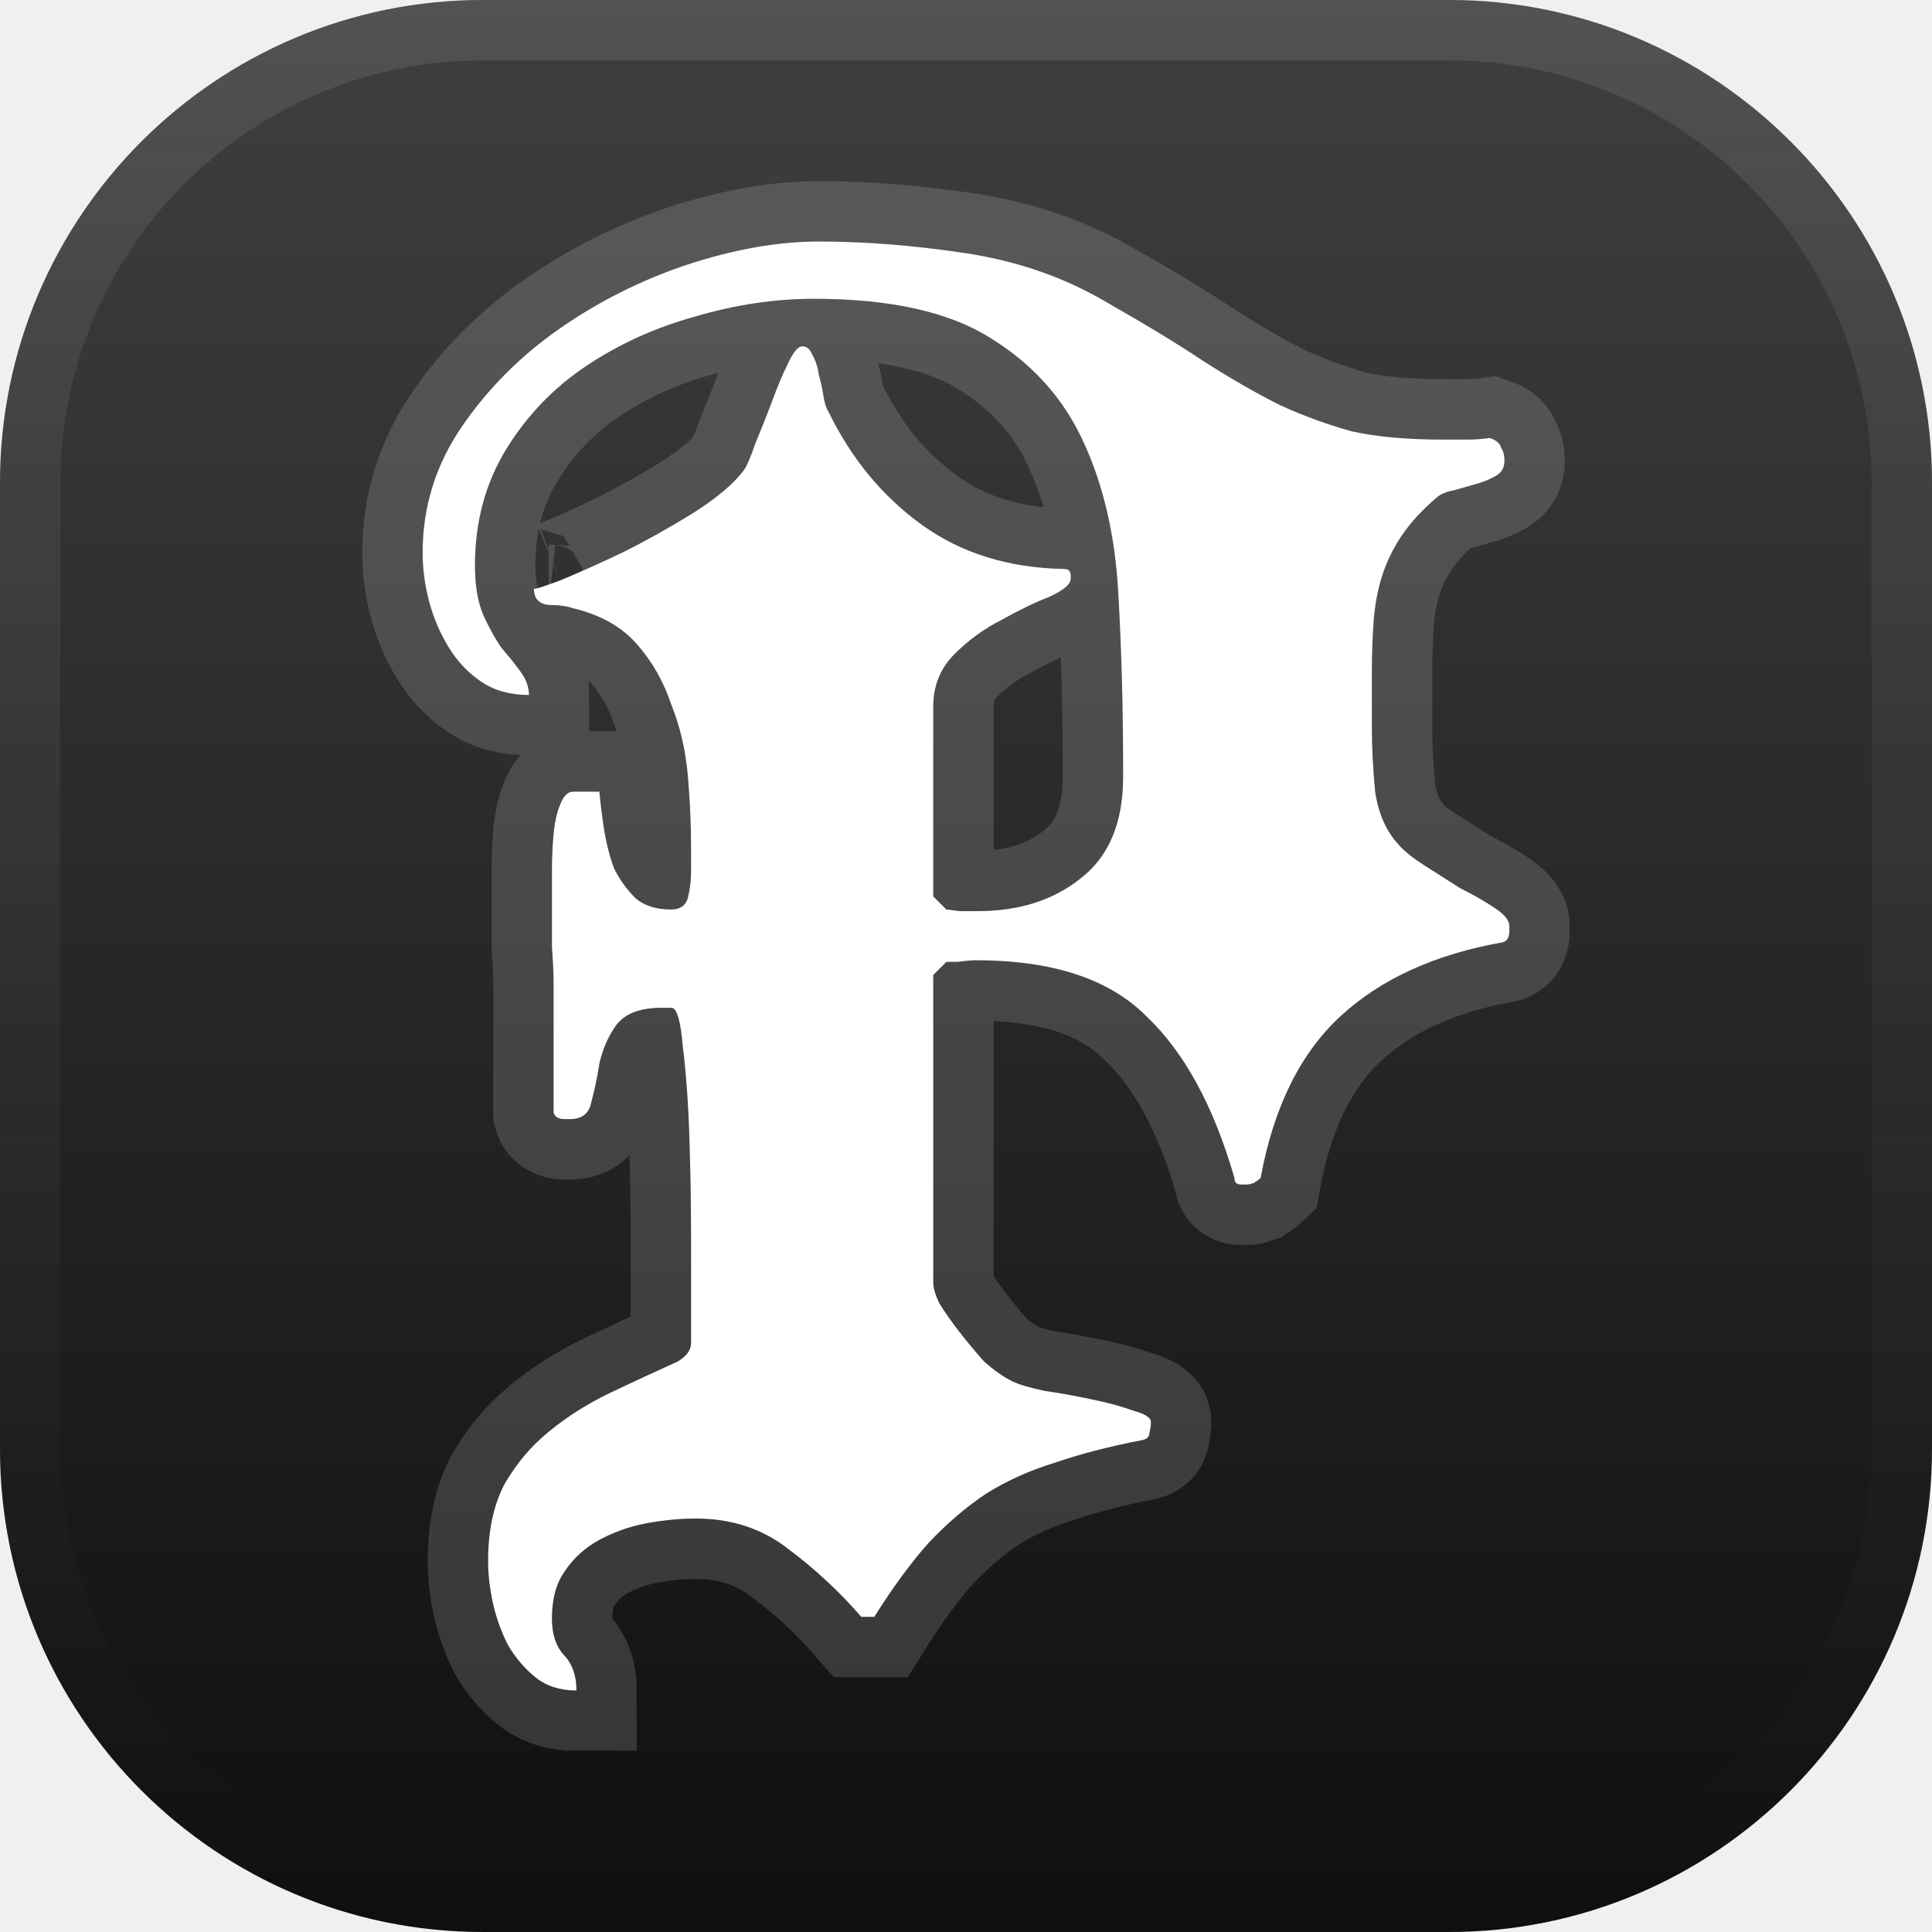
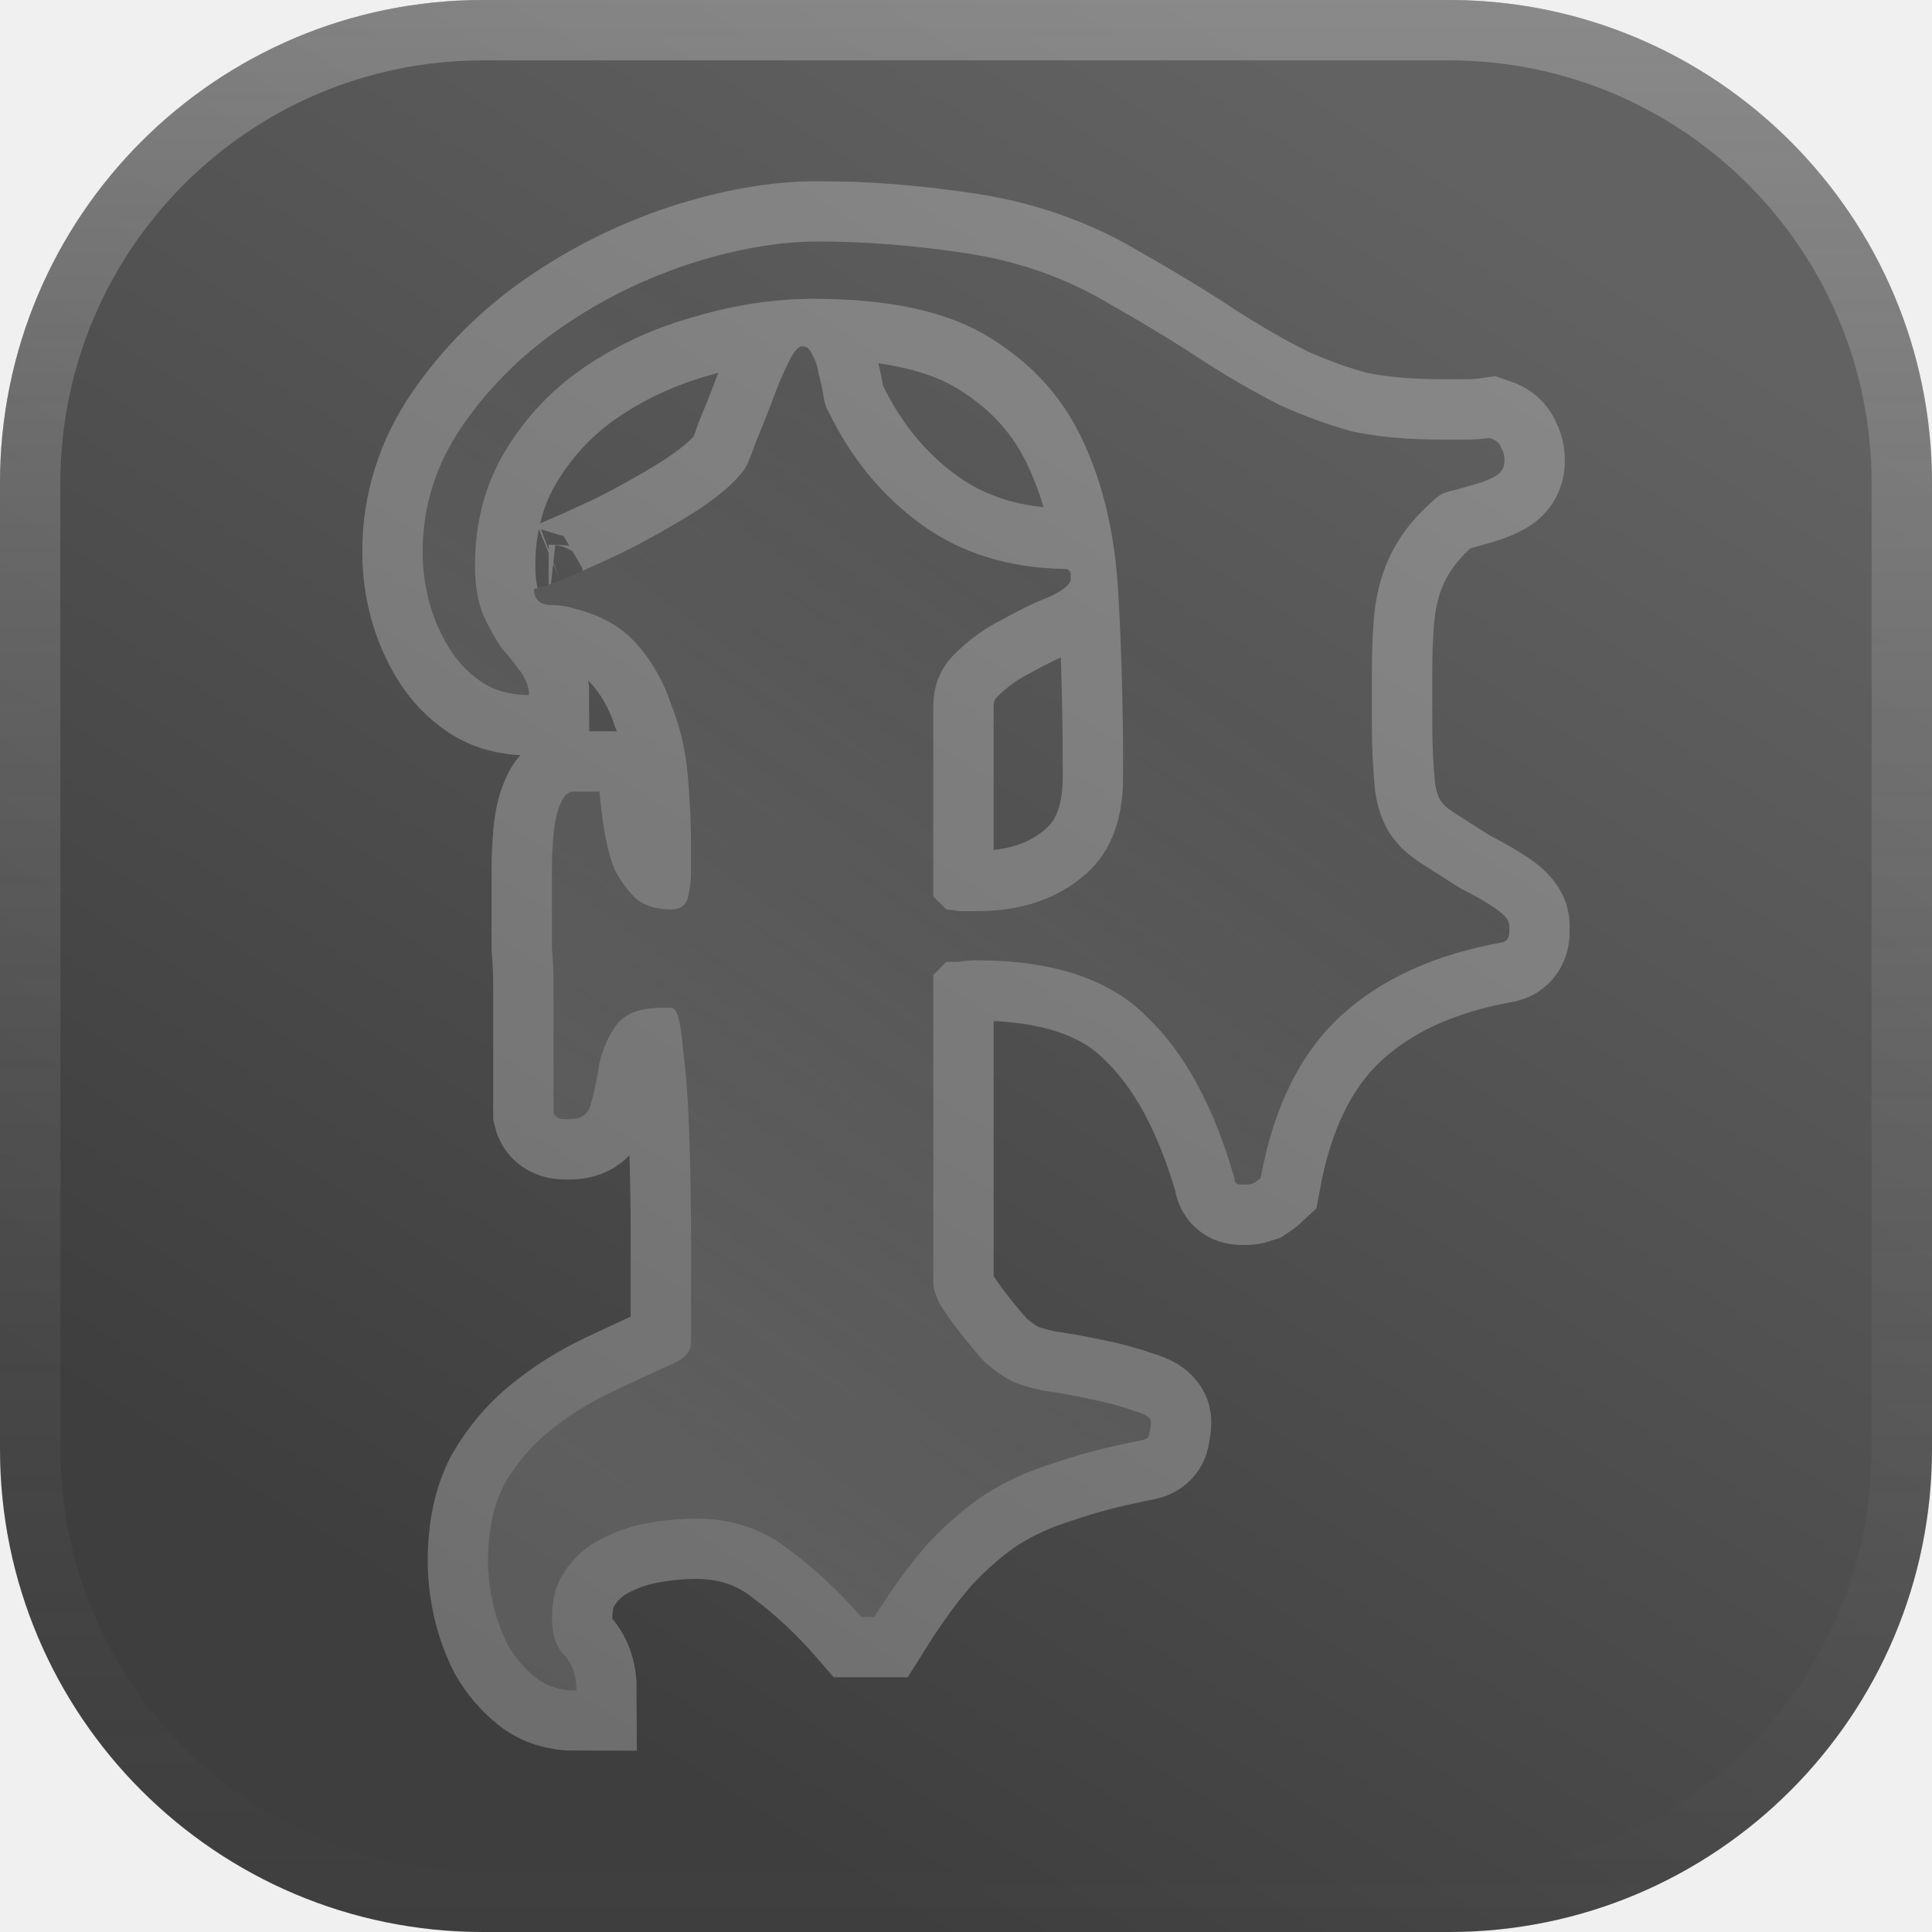
<svg xmlns="http://www.w3.org/2000/svg" width="32" height="32" viewBox="0 0 32 32" fill="none">
  <rect width="32" height="32" rx="8" fill="black" fill-opacity="0.15" />
-   <rect width="32" height="32" rx="8" fill="url(#paint0_linear_458_37)" />
-   <rect x="0.5" y="0.5" width="31" height="31" rx="7.5" stroke="url(#paint1_linear_458_37)" stroke-opacity="0.1" />
-   <mask id="path-3-outside-1_458_37" maskUnits="userSpaceOnUse" x="6" y="3" width="20" height="26" fill="black">
+   <rect width="32" height="32" rx="8" fill="url(#paint0_linear_504_199)" fill-opacity="0.75" />
+   <rect x="0.5" y="0.5" width="31" height="31" rx="7.5" stroke="url(#paint1_linear_504_199)" stroke-opacity="0.25" />
+   <mask id="path-3-outside-1_504_199" maskUnits="userSpaceOnUse" x="6" y="3" width="20" height="26" fill="black">
    <rect fill="white" x="6" y="3" width="20" height="26" />
    <path d="M8.084 25.858C8.084 25.351 8.175 24.927 8.355 24.583C8.554 24.239 8.798 23.95 9.087 23.715C9.395 23.462 9.738 23.245 10.117 23.064C10.497 22.884 10.867 22.712 11.229 22.549C11.373 22.459 11.446 22.359 11.446 22.251V21.681C11.446 21.464 11.446 21.085 11.446 20.542C11.446 19.982 11.437 19.422 11.419 18.861C11.401 18.282 11.364 17.776 11.31 17.342C11.274 16.909 11.211 16.692 11.12 16.692H10.958C10.596 16.692 10.343 16.791 10.199 16.99C10.072 17.171 9.982 17.378 9.928 17.614C9.892 17.849 9.846 18.066 9.792 18.264C9.756 18.445 9.639 18.536 9.44 18.536H9.358C9.25 18.536 9.187 18.499 9.169 18.427V16.312C9.169 16.131 9.16 15.923 9.142 15.688C9.142 15.453 9.142 15.209 9.142 14.956C9.142 14.811 9.142 14.63 9.142 14.414C9.142 14.197 9.151 13.998 9.169 13.817C9.187 13.618 9.223 13.455 9.277 13.329C9.331 13.184 9.404 13.112 9.494 13.112H9.928C9.946 13.311 9.973 13.528 10.009 13.763C10.045 13.98 10.099 14.188 10.172 14.386C10.262 14.567 10.38 14.73 10.524 14.875C10.669 15.001 10.867 15.064 11.12 15.064C11.265 15.064 11.355 15.001 11.392 14.875C11.428 14.73 11.446 14.585 11.446 14.441V14.034C11.446 13.654 11.428 13.257 11.392 12.841C11.355 12.425 11.265 12.036 11.12 11.675C10.994 11.295 10.804 10.96 10.551 10.671C10.298 10.382 9.946 10.183 9.494 10.075C9.386 10.038 9.25 10.02 9.087 10.02C8.925 10.002 8.843 9.912 8.843 9.749C8.843 9.767 8.988 9.722 9.277 9.614C9.584 9.487 9.928 9.333 10.307 9.153C10.705 8.954 11.093 8.737 11.473 8.502C11.87 8.249 12.151 8.014 12.313 7.797C12.367 7.724 12.431 7.58 12.503 7.363C12.593 7.146 12.684 6.92 12.774 6.685C12.864 6.432 12.955 6.215 13.045 6.034C13.136 5.835 13.217 5.736 13.289 5.736C13.361 5.736 13.416 5.781 13.452 5.871C13.506 5.962 13.542 6.07 13.56 6.197C13.596 6.323 13.623 6.45 13.642 6.576C13.66 6.685 13.687 6.766 13.723 6.82C14.102 7.598 14.617 8.221 15.268 8.692C15.919 9.162 16.705 9.406 17.627 9.424C17.699 9.424 17.735 9.46 17.735 9.532V9.586C17.735 9.677 17.617 9.776 17.383 9.885C17.148 9.975 16.886 10.102 16.596 10.264C16.307 10.409 16.045 10.599 15.81 10.834C15.575 11.069 15.458 11.358 15.458 11.702V14.848L15.675 15.064C15.693 15.064 15.765 15.073 15.892 15.091C16.018 15.091 16.117 15.091 16.19 15.091C16.877 15.091 17.446 14.911 17.898 14.549C18.367 14.188 18.602 13.627 18.602 12.868V12.732C18.602 11.72 18.575 10.743 18.521 9.803C18.467 8.863 18.277 8.041 17.952 7.336C17.627 6.612 17.111 6.034 16.407 5.6C15.72 5.166 14.744 4.949 13.479 4.949C12.828 4.949 12.169 5.049 11.5 5.247C10.849 5.428 10.253 5.699 9.711 6.061C9.169 6.423 8.726 6.884 8.383 7.444C8.039 8.005 7.867 8.646 7.867 9.369C7.867 9.695 7.913 9.966 8.003 10.183C8.093 10.382 8.193 10.563 8.301 10.725C8.428 10.87 8.536 11.006 8.627 11.132C8.717 11.259 8.762 11.385 8.762 11.512C8.455 11.512 8.193 11.44 7.976 11.295C7.759 11.15 7.578 10.96 7.434 10.725C7.289 10.49 7.181 10.237 7.108 9.966C7.036 9.695 7 9.424 7 9.153C7 8.393 7.217 7.697 7.651 7.064C8.084 6.432 8.627 5.889 9.277 5.437C9.928 4.985 10.633 4.633 11.392 4.38C12.169 4.127 12.892 4 13.56 4C14.319 4 15.123 4.063 15.973 4.19C16.822 4.316 17.59 4.579 18.277 4.976C18.946 5.356 19.497 5.69 19.931 5.98C20.383 6.269 20.807 6.513 21.205 6.712C21.602 6.893 22 7.037 22.398 7.146C22.813 7.236 23.31 7.281 23.889 7.281C24.033 7.281 24.169 7.281 24.295 7.281C24.422 7.281 24.548 7.272 24.675 7.254C24.783 7.29 24.846 7.345 24.864 7.417C24.901 7.471 24.919 7.543 24.919 7.634C24.919 7.742 24.873 7.824 24.783 7.878C24.693 7.932 24.584 7.977 24.458 8.014C24.331 8.05 24.205 8.086 24.078 8.122C23.97 8.14 23.88 8.176 23.807 8.231C23.554 8.447 23.355 8.664 23.211 8.881C23.066 9.098 22.958 9.324 22.886 9.559C22.813 9.794 22.768 10.047 22.75 10.319C22.732 10.572 22.723 10.843 22.723 11.132V12.054C22.723 12.38 22.741 12.732 22.777 13.112C22.831 13.473 22.958 13.763 23.157 13.98C23.247 14.088 23.392 14.206 23.59 14.332C23.789 14.459 23.988 14.585 24.187 14.712C24.404 14.82 24.593 14.929 24.756 15.037C24.919 15.146 25 15.245 25 15.336V15.417C25 15.525 24.964 15.589 24.892 15.607C23.771 15.806 22.877 16.212 22.208 16.827C21.539 17.442 21.096 18.337 20.88 19.512C20.861 19.53 20.825 19.557 20.771 19.593C20.717 19.611 20.681 19.62 20.663 19.62H20.554C20.482 19.62 20.446 19.584 20.446 19.512C20.102 18.319 19.614 17.424 18.982 16.827C18.367 16.212 17.428 15.905 16.163 15.905C16.09 15.905 15.991 15.914 15.864 15.932C15.738 15.932 15.675 15.932 15.675 15.932L15.458 16.149V21.247C15.458 21.338 15.494 21.455 15.566 21.6C15.657 21.745 15.765 21.898 15.892 22.061C16.018 22.224 16.154 22.386 16.298 22.549C16.461 22.694 16.614 22.802 16.759 22.875C16.867 22.929 17.048 22.983 17.301 23.037C17.554 23.073 17.807 23.119 18.06 23.173C18.331 23.227 18.566 23.29 18.765 23.363C18.964 23.417 19.063 23.48 19.063 23.552C19.063 23.607 19.054 23.67 19.036 23.742C19.036 23.797 19 23.833 18.928 23.851C18.367 23.959 17.88 24.086 17.464 24.23C17.048 24.357 16.669 24.529 16.325 24.746C16 24.963 15.684 25.234 15.377 25.559C15.087 25.885 14.789 26.291 14.482 26.78H14.265C13.904 26.364 13.506 25.993 13.072 25.668C12.639 25.324 12.123 25.152 11.527 25.152C11.256 25.152 10.976 25.18 10.687 25.234C10.416 25.288 10.163 25.378 9.928 25.505C9.693 25.632 9.503 25.803 9.358 26.02C9.214 26.219 9.142 26.481 9.142 26.807C9.142 27.06 9.205 27.259 9.331 27.403C9.476 27.548 9.548 27.747 9.548 28C9.277 28 9.051 27.928 8.87 27.783C8.69 27.638 8.536 27.458 8.41 27.241C8.301 27.024 8.22 26.798 8.166 26.563C8.111 26.31 8.084 26.075 8.084 25.858Z" />
  </mask>
-   <path d="M8.084 25.858C8.084 25.351 8.175 24.927 8.355 24.583C8.554 24.239 8.798 23.95 9.087 23.715C9.395 23.462 9.738 23.245 10.117 23.064C10.497 22.884 10.867 22.712 11.229 22.549C11.373 22.459 11.446 22.359 11.446 22.251V21.681C11.446 21.464 11.446 21.085 11.446 20.542C11.446 19.982 11.437 19.422 11.419 18.861C11.401 18.282 11.364 17.776 11.31 17.342C11.274 16.909 11.211 16.692 11.12 16.692H10.958C10.596 16.692 10.343 16.791 10.199 16.99C10.072 17.171 9.982 17.378 9.928 17.614C9.892 17.849 9.846 18.066 9.792 18.264C9.756 18.445 9.639 18.536 9.44 18.536H9.358C9.25 18.536 9.187 18.499 9.169 18.427V16.312C9.169 16.131 9.16 15.923 9.142 15.688C9.142 15.453 9.142 15.209 9.142 14.956C9.142 14.811 9.142 14.63 9.142 14.414C9.142 14.197 9.151 13.998 9.169 13.817C9.187 13.618 9.223 13.455 9.277 13.329C9.331 13.184 9.404 13.112 9.494 13.112H9.928C9.946 13.311 9.973 13.528 10.009 13.763C10.045 13.98 10.099 14.188 10.172 14.386C10.262 14.567 10.38 14.73 10.524 14.875C10.669 15.001 10.867 15.064 11.12 15.064C11.265 15.064 11.355 15.001 11.392 14.875C11.428 14.73 11.446 14.585 11.446 14.441V14.034C11.446 13.654 11.428 13.257 11.392 12.841C11.355 12.425 11.265 12.036 11.12 11.675C10.994 11.295 10.804 10.96 10.551 10.671C10.298 10.382 9.946 10.183 9.494 10.075C9.386 10.038 9.25 10.02 9.087 10.02C8.925 10.002 8.843 9.912 8.843 9.749C8.843 9.767 8.988 9.722 9.277 9.614C9.584 9.487 9.928 9.333 10.307 9.153C10.705 8.954 11.093 8.737 11.473 8.502C11.87 8.249 12.151 8.014 12.313 7.797C12.367 7.724 12.431 7.58 12.503 7.363C12.593 7.146 12.684 6.92 12.774 6.685C12.864 6.432 12.955 6.215 13.045 6.034C13.136 5.835 13.217 5.736 13.289 5.736C13.361 5.736 13.416 5.781 13.452 5.871C13.506 5.962 13.542 6.07 13.56 6.197C13.596 6.323 13.623 6.45 13.642 6.576C13.66 6.685 13.687 6.766 13.723 6.82C14.102 7.598 14.617 8.221 15.268 8.692C15.919 9.162 16.705 9.406 17.627 9.424C17.699 9.424 17.735 9.46 17.735 9.532V9.586C17.735 9.677 17.617 9.776 17.383 9.885C17.148 9.975 16.886 10.102 16.596 10.264C16.307 10.409 16.045 10.599 15.81 10.834C15.575 11.069 15.458 11.358 15.458 11.702V14.848L15.675 15.064C15.693 15.064 15.765 15.073 15.892 15.091C16.018 15.091 16.117 15.091 16.19 15.091C16.877 15.091 17.446 14.911 17.898 14.549C18.367 14.188 18.602 13.627 18.602 12.868V12.732C18.602 11.72 18.575 10.743 18.521 9.803C18.467 8.863 18.277 8.041 17.952 7.336C17.627 6.612 17.111 6.034 16.407 5.6C15.72 5.166 14.744 4.949 13.479 4.949C12.828 4.949 12.169 5.049 11.5 5.247C10.849 5.428 10.253 5.699 9.711 6.061C9.169 6.423 8.726 6.884 8.383 7.444C8.039 8.005 7.867 8.646 7.867 9.369C7.867 9.695 7.913 9.966 8.003 10.183C8.093 10.382 8.193 10.563 8.301 10.725C8.428 10.87 8.536 11.006 8.627 11.132C8.717 11.259 8.762 11.385 8.762 11.512C8.455 11.512 8.193 11.44 7.976 11.295C7.759 11.15 7.578 10.96 7.434 10.725C7.289 10.49 7.181 10.237 7.108 9.966C7.036 9.695 7 9.424 7 9.153C7 8.393 7.217 7.697 7.651 7.064C8.084 6.432 8.627 5.889 9.277 5.437C9.928 4.985 10.633 4.633 11.392 4.38C12.169 4.127 12.892 4 13.56 4C14.319 4 15.123 4.063 15.973 4.19C16.822 4.316 17.59 4.579 18.277 4.976C18.946 5.356 19.497 5.69 19.931 5.98C20.383 6.269 20.807 6.513 21.205 6.712C21.602 6.893 22 7.037 22.398 7.146C22.813 7.236 23.31 7.281 23.889 7.281C24.033 7.281 24.169 7.281 24.295 7.281C24.422 7.281 24.548 7.272 24.675 7.254C24.783 7.29 24.846 7.345 24.864 7.417C24.901 7.471 24.919 7.543 24.919 7.634C24.919 7.742 24.873 7.824 24.783 7.878C24.693 7.932 24.584 7.977 24.458 8.014C24.331 8.05 24.205 8.086 24.078 8.122C23.97 8.14 23.88 8.176 23.807 8.231C23.554 8.447 23.355 8.664 23.211 8.881C23.066 9.098 22.958 9.324 22.886 9.559C22.813 9.794 22.768 10.047 22.75 10.319C22.732 10.572 22.723 10.843 22.723 11.132V12.054C22.723 12.38 22.741 12.732 22.777 13.112C22.831 13.473 22.958 13.763 23.157 13.98C23.247 14.088 23.392 14.206 23.59 14.332C23.789 14.459 23.988 14.585 24.187 14.712C24.404 14.82 24.593 14.929 24.756 15.037C24.919 15.146 25 15.245 25 15.336V15.417C25 15.525 24.964 15.589 24.892 15.607C23.771 15.806 22.877 16.212 22.208 16.827C21.539 17.442 21.096 18.337 20.88 19.512C20.861 19.53 20.825 19.557 20.771 19.593C20.717 19.611 20.681 19.62 20.663 19.62H20.554C20.482 19.62 20.446 19.584 20.446 19.512C20.102 18.319 19.614 17.424 18.982 16.827C18.367 16.212 17.428 15.905 16.163 15.905C16.09 15.905 15.991 15.914 15.864 15.932C15.738 15.932 15.675 15.932 15.675 15.932L15.458 16.149V21.247C15.458 21.338 15.494 21.455 15.566 21.6C15.657 21.745 15.765 21.898 15.892 22.061C16.018 22.224 16.154 22.386 16.298 22.549C16.461 22.694 16.614 22.802 16.759 22.875C16.867 22.929 17.048 22.983 17.301 23.037C17.554 23.073 17.807 23.119 18.06 23.173C18.331 23.227 18.566 23.29 18.765 23.363C18.964 23.417 19.063 23.48 19.063 23.552C19.063 23.607 19.054 23.67 19.036 23.742C19.036 23.797 19 23.833 18.928 23.851C18.367 23.959 17.88 24.086 17.464 24.23C17.048 24.357 16.669 24.529 16.325 24.746C16 24.963 15.684 25.234 15.377 25.559C15.087 25.885 14.789 26.291 14.482 26.78H14.265C13.904 26.364 13.506 25.993 13.072 25.668C12.639 25.324 12.123 25.152 11.527 25.152C11.256 25.152 10.976 25.18 10.687 25.234C10.416 25.288 10.163 25.378 9.928 25.505C9.693 25.632 9.503 25.803 9.358 26.02C9.214 26.219 9.142 26.481 9.142 26.807C9.142 27.06 9.205 27.259 9.331 27.403C9.476 27.548 9.548 27.747 9.548 28C9.277 28 9.051 27.928 8.87 27.783C8.69 27.638 8.536 27.458 8.41 27.241C8.301 27.024 8.22 26.798 8.166 26.563C8.111 26.31 8.084 26.075 8.084 25.858Z" fill="white" />
-   <path d="M8.084 25.858C8.084 25.351 8.175 24.927 8.355 24.583C8.554 24.239 8.798 23.95 9.087 23.715C9.395 23.462 9.738 23.245 10.117 23.064C10.497 22.884 10.867 22.712 11.229 22.549C11.373 22.459 11.446 22.359 11.446 22.251V21.681C11.446 21.464 11.446 21.085 11.446 20.542C11.446 19.982 11.437 19.422 11.419 18.861C11.401 18.282 11.364 17.776 11.31 17.342C11.274 16.909 11.211 16.692 11.12 16.692H10.958C10.596 16.692 10.343 16.791 10.199 16.99C10.072 17.171 9.982 17.378 9.928 17.614C9.892 17.849 9.846 18.066 9.792 18.264C9.756 18.445 9.639 18.536 9.44 18.536H9.358C9.25 18.536 9.187 18.499 9.169 18.427V16.312C9.169 16.131 9.16 15.923 9.142 15.688C9.142 15.453 9.142 15.209 9.142 14.956C9.142 14.811 9.142 14.63 9.142 14.414C9.142 14.197 9.151 13.998 9.169 13.817C9.187 13.618 9.223 13.455 9.277 13.329C9.331 13.184 9.404 13.112 9.494 13.112H9.928C9.946 13.311 9.973 13.528 10.009 13.763C10.045 13.98 10.099 14.188 10.172 14.386C10.262 14.567 10.38 14.73 10.524 14.875C10.669 15.001 10.867 15.064 11.12 15.064C11.265 15.064 11.355 15.001 11.392 14.875C11.428 14.73 11.446 14.585 11.446 14.441V14.034C11.446 13.654 11.428 13.257 11.392 12.841C11.355 12.425 11.265 12.036 11.12 11.675C10.994 11.295 10.804 10.96 10.551 10.671C10.298 10.382 9.946 10.183 9.494 10.075C9.386 10.038 9.25 10.02 9.087 10.02C8.925 10.002 8.843 9.912 8.843 9.749C8.843 9.767 8.988 9.722 9.277 9.614C9.584 9.487 9.928 9.333 10.307 9.153C10.705 8.954 11.093 8.737 11.473 8.502C11.87 8.249 12.151 8.014 12.313 7.797C12.367 7.724 12.431 7.58 12.503 7.363C12.593 7.146 12.684 6.92 12.774 6.685C12.864 6.432 12.955 6.215 13.045 6.034C13.136 5.835 13.217 5.736 13.289 5.736C13.361 5.736 13.416 5.781 13.452 5.871C13.506 5.962 13.542 6.07 13.56 6.197C13.596 6.323 13.623 6.45 13.642 6.576C13.66 6.685 13.687 6.766 13.723 6.82C14.102 7.598 14.617 8.221 15.268 8.692C15.919 9.162 16.705 9.406 17.627 9.424C17.699 9.424 17.735 9.46 17.735 9.532V9.586C17.735 9.677 17.617 9.776 17.383 9.885C17.148 9.975 16.886 10.102 16.596 10.264C16.307 10.409 16.045 10.599 15.81 10.834C15.575 11.069 15.458 11.358 15.458 11.702V14.848L15.675 15.064C15.693 15.064 15.765 15.073 15.892 15.091C16.018 15.091 16.117 15.091 16.19 15.091C16.877 15.091 17.446 14.911 17.898 14.549C18.367 14.188 18.602 13.627 18.602 12.868V12.732C18.602 11.72 18.575 10.743 18.521 9.803C18.467 8.863 18.277 8.041 17.952 7.336C17.627 6.612 17.111 6.034 16.407 5.6C15.72 5.166 14.744 4.949 13.479 4.949C12.828 4.949 12.169 5.049 11.5 5.247C10.849 5.428 10.253 5.699 9.711 6.061C9.169 6.423 8.726 6.884 8.383 7.444C8.039 8.005 7.867 8.646 7.867 9.369C7.867 9.695 7.913 9.966 8.003 10.183C8.093 10.382 8.193 10.563 8.301 10.725C8.428 10.87 8.536 11.006 8.627 11.132C8.717 11.259 8.762 11.385 8.762 11.512C8.455 11.512 8.193 11.44 7.976 11.295C7.759 11.15 7.578 10.96 7.434 10.725C7.289 10.49 7.181 10.237 7.108 9.966C7.036 9.695 7 9.424 7 9.153C7 8.393 7.217 7.697 7.651 7.064C8.084 6.432 8.627 5.889 9.277 5.437C9.928 4.985 10.633 4.633 11.392 4.38C12.169 4.127 12.892 4 13.56 4C14.319 4 15.123 4.063 15.973 4.19C16.822 4.316 17.59 4.579 18.277 4.976C18.946 5.356 19.497 5.69 19.931 5.98C20.383 6.269 20.807 6.513 21.205 6.712C21.602 6.893 22 7.037 22.398 7.146C22.813 7.236 23.31 7.281 23.889 7.281C24.033 7.281 24.169 7.281 24.295 7.281C24.422 7.281 24.548 7.272 24.675 7.254C24.783 7.29 24.846 7.345 24.864 7.417C24.901 7.471 24.919 7.543 24.919 7.634C24.919 7.742 24.873 7.824 24.783 7.878C24.693 7.932 24.584 7.977 24.458 8.014C24.331 8.05 24.205 8.086 24.078 8.122C23.97 8.14 23.88 8.176 23.807 8.231C23.554 8.447 23.355 8.664 23.211 8.881C23.066 9.098 22.958 9.324 22.886 9.559C22.813 9.794 22.768 10.047 22.75 10.319C22.732 10.572 22.723 10.843 22.723 11.132V12.054C22.723 12.38 22.741 12.732 22.777 13.112C22.831 13.473 22.958 13.763 23.157 13.98C23.247 14.088 23.392 14.206 23.59 14.332C23.789 14.459 23.988 14.585 24.187 14.712C24.404 14.82 24.593 14.929 24.756 15.037C24.919 15.146 25 15.245 25 15.336V15.417C25 15.525 24.964 15.589 24.892 15.607C23.771 15.806 22.877 16.212 22.208 16.827C21.539 17.442 21.096 18.337 20.88 19.512C20.861 19.53 20.825 19.557 20.771 19.593C20.717 19.611 20.681 19.62 20.663 19.62H20.554C20.482 19.62 20.446 19.584 20.446 19.512C20.102 18.319 19.614 17.424 18.982 16.827C18.367 16.212 17.428 15.905 16.163 15.905C16.09 15.905 15.991 15.914 15.864 15.932C15.738 15.932 15.675 15.932 15.675 15.932L15.458 16.149V21.247C15.458 21.338 15.494 21.455 15.566 21.6C15.657 21.745 15.765 21.898 15.892 22.061C16.018 22.224 16.154 22.386 16.298 22.549C16.461 22.694 16.614 22.802 16.759 22.875C16.867 22.929 17.048 22.983 17.301 23.037C17.554 23.073 17.807 23.119 18.06 23.173C18.331 23.227 18.566 23.29 18.765 23.363C18.964 23.417 19.063 23.48 19.063 23.552C19.063 23.607 19.054 23.67 19.036 23.742C19.036 23.797 19 23.833 18.928 23.851C18.367 23.959 17.88 24.086 17.464 24.23C17.048 24.357 16.669 24.529 16.325 24.746C16 24.963 15.684 25.234 15.377 25.559C15.087 25.885 14.789 26.291 14.482 26.78H14.265C13.904 26.364 13.506 25.993 13.072 25.668C12.639 25.324 12.123 25.152 11.527 25.152C11.256 25.152 10.976 25.18 10.687 25.234C10.416 25.288 10.163 25.378 9.928 25.505C9.693 25.632 9.503 25.803 9.358 26.02C9.214 26.219 9.142 26.481 9.142 26.807C9.142 27.06 9.205 27.259 9.331 27.403C9.476 27.548 9.548 27.747 9.548 28C9.277 28 9.051 27.928 8.87 27.783C8.69 27.638 8.536 27.458 8.41 27.241C8.301 27.024 8.22 26.798 8.166 26.563C8.111 26.31 8.084 26.075 8.084 25.858Z" stroke="white" stroke-opacity="0.15" stroke-width="2" mask="url(#path-3-outside-1_458_37)" />
+   <path d="M8.084 25.858C8.084 25.351 8.175 24.927 8.355 24.583C8.554 24.239 8.798 23.95 9.087 23.715C9.395 23.462 9.738 23.245 10.117 23.064C10.497 22.884 10.867 22.712 11.229 22.549C11.373 22.459 11.446 22.359 11.446 22.251V21.681C11.446 21.464 11.446 21.085 11.446 20.542C11.446 19.982 11.437 19.422 11.419 18.861C11.401 18.282 11.364 17.776 11.31 17.342C11.274 16.909 11.211 16.692 11.12 16.692H10.958C10.596 16.692 10.343 16.791 10.199 16.99C10.072 17.171 9.982 17.378 9.928 17.614C9.892 17.849 9.846 18.066 9.792 18.264C9.756 18.445 9.639 18.536 9.44 18.536H9.358C9.25 18.536 9.187 18.499 9.169 18.427V16.312C9.169 16.131 9.16 15.923 9.142 15.688C9.142 15.453 9.142 15.209 9.142 14.956C9.142 14.811 9.142 14.63 9.142 14.414C9.142 14.197 9.151 13.998 9.169 13.817C9.187 13.618 9.223 13.455 9.277 13.329C9.331 13.184 9.404 13.112 9.494 13.112H9.928C9.946 13.311 9.973 13.528 10.009 13.763C10.045 13.98 10.099 14.188 10.172 14.386C10.262 14.567 10.38 14.73 10.524 14.875C10.669 15.001 10.867 15.064 11.12 15.064C11.265 15.064 11.355 15.001 11.392 14.875C11.428 14.73 11.446 14.585 11.446 14.441V14.034C11.446 13.654 11.428 13.257 11.392 12.841C11.355 12.425 11.265 12.036 11.12 11.675C10.994 11.295 10.804 10.96 10.551 10.671C10.298 10.382 9.946 10.183 9.494 10.075C9.386 10.038 9.25 10.02 9.087 10.02C8.925 10.002 8.843 9.912 8.843 9.749C8.843 9.767 8.988 9.722 9.277 9.614C9.584 9.487 9.928 9.333 10.307 9.153C10.705 8.954 11.093 8.737 11.473 8.502C11.87 8.249 12.151 8.014 12.313 7.797C12.367 7.724 12.431 7.58 12.503 7.363C12.593 7.146 12.684 6.92 12.774 6.685C12.864 6.432 12.955 6.215 13.045 6.034C13.136 5.835 13.217 5.736 13.289 5.736C13.361 5.736 13.416 5.781 13.452 5.871C13.506 5.962 13.542 6.07 13.56 6.197C13.596 6.323 13.623 6.45 13.642 6.576C13.66 6.685 13.687 6.766 13.723 6.82C14.102 7.598 14.617 8.221 15.268 8.692C15.919 9.162 16.705 9.406 17.627 9.424C17.699 9.424 17.735 9.46 17.735 9.532V9.586C17.735 9.677 17.617 9.776 17.383 9.885C17.148 9.975 16.886 10.102 16.596 10.264C16.307 10.409 16.045 10.599 15.81 10.834C15.575 11.069 15.458 11.358 15.458 11.702V14.848L15.675 15.064C15.693 15.064 15.765 15.073 15.892 15.091C16.018 15.091 16.117 15.091 16.19 15.091C16.877 15.091 17.446 14.911 17.898 14.549C18.367 14.188 18.602 13.627 18.602 12.868V12.732C18.602 11.72 18.575 10.743 18.521 9.803C18.467 8.863 18.277 8.041 17.952 7.336C17.627 6.612 17.111 6.034 16.407 5.6C15.72 5.166 14.744 4.949 13.479 4.949C12.828 4.949 12.169 5.049 11.5 5.247C10.849 5.428 10.253 5.699 9.711 6.061C9.169 6.423 8.726 6.884 8.383 7.444C8.039 8.005 7.867 8.646 7.867 9.369C7.867 9.695 7.913 9.966 8.003 10.183C8.093 10.382 8.193 10.563 8.301 10.725C8.428 10.87 8.536 11.006 8.627 11.132C8.717 11.259 8.762 11.385 8.762 11.512C8.455 11.512 8.193 11.44 7.976 11.295C7.759 11.15 7.578 10.96 7.434 10.725C7.289 10.49 7.181 10.237 7.108 9.966C7.036 9.695 7 9.424 7 9.153C7 8.393 7.217 7.697 7.651 7.064C8.084 6.432 8.627 5.889 9.277 5.437C9.928 4.985 10.633 4.633 11.392 4.38C12.169 4.127 12.892 4 13.56 4C14.319 4 15.123 4.063 15.973 4.19C16.822 4.316 17.59 4.579 18.277 4.976C18.946 5.356 19.497 5.69 19.931 5.98C20.383 6.269 20.807 6.513 21.205 6.712C21.602 6.893 22 7.037 22.398 7.146C22.813 7.236 23.31 7.281 23.889 7.281C24.033 7.281 24.169 7.281 24.295 7.281C24.422 7.281 24.548 7.272 24.675 7.254C24.783 7.29 24.846 7.345 24.864 7.417C24.901 7.471 24.919 7.543 24.919 7.634C24.919 7.742 24.873 7.824 24.783 7.878C24.693 7.932 24.584 7.977 24.458 8.014C24.331 8.05 24.205 8.086 24.078 8.122C23.97 8.14 23.88 8.176 23.807 8.231C23.554 8.447 23.355 8.664 23.211 8.881C23.066 9.098 22.958 9.324 22.886 9.559C22.813 9.794 22.768 10.047 22.75 10.319C22.732 10.572 22.723 10.843 22.723 11.132V12.054C22.723 12.38 22.741 12.732 22.777 13.112C22.831 13.473 22.958 13.763 23.157 13.98C23.247 14.088 23.392 14.206 23.59 14.332C23.789 14.459 23.988 14.585 24.187 14.712C24.404 14.82 24.593 14.929 24.756 15.037C24.919 15.146 25 15.245 25 15.336V15.417C25 15.525 24.964 15.589 24.892 15.607C23.771 15.806 22.877 16.212 22.208 16.827C21.539 17.442 21.096 18.337 20.88 19.512C20.861 19.53 20.825 19.557 20.771 19.593C20.717 19.611 20.681 19.62 20.663 19.62H20.554C20.482 19.62 20.446 19.584 20.446 19.512C20.102 18.319 19.614 17.424 18.982 16.827C18.367 16.212 17.428 15.905 16.163 15.905C16.09 15.905 15.991 15.914 15.864 15.932C15.738 15.932 15.675 15.932 15.675 15.932L15.458 16.149V21.247C15.458 21.338 15.494 21.455 15.566 21.6C15.657 21.745 15.765 21.898 15.892 22.061C16.018 22.224 16.154 22.386 16.298 22.549C16.461 22.694 16.614 22.802 16.759 22.875C16.867 22.929 17.048 22.983 17.301 23.037C17.554 23.073 17.807 23.119 18.06 23.173C18.331 23.227 18.566 23.29 18.765 23.363C18.964 23.417 19.063 23.48 19.063 23.552C19.063 23.607 19.054 23.67 19.036 23.742C19.036 23.797 19 23.833 18.928 23.851C18.367 23.959 17.88 24.086 17.464 24.23C17.048 24.357 16.669 24.529 16.325 24.746C16 24.963 15.684 25.234 15.377 25.559C15.087 25.885 14.789 26.291 14.482 26.78H14.265C13.904 26.364 13.506 25.993 13.072 25.668C12.639 25.324 12.123 25.152 11.527 25.152C11.256 25.152 10.976 25.18 10.687 25.234C10.416 25.288 10.163 25.378 9.928 25.505C9.693 25.632 9.503 25.803 9.358 26.02C9.214 26.219 9.142 26.481 9.142 26.807C9.142 27.06 9.205 27.259 9.331 27.403C9.476 27.548 9.548 27.747 9.548 28C9.277 28 9.051 27.928 8.87 27.783C8.69 27.638 8.536 27.458 8.41 27.241C8.301 27.024 8.22 26.798 8.166 26.563C8.111 26.31 8.084 26.075 8.084 25.858Z" fill="url(#paint2_linear_504_199)" fill-opacity="0.15" />
+   <path d="M8.084 25.858C8.084 25.351 8.175 24.927 8.355 24.583C8.554 24.239 8.798 23.95 9.087 23.715C9.395 23.462 9.738 23.245 10.117 23.064C10.497 22.884 10.867 22.712 11.229 22.549C11.373 22.459 11.446 22.359 11.446 22.251V21.681C11.446 21.464 11.446 21.085 11.446 20.542C11.446 19.982 11.437 19.422 11.419 18.861C11.401 18.282 11.364 17.776 11.31 17.342C11.274 16.909 11.211 16.692 11.12 16.692H10.958C10.596 16.692 10.343 16.791 10.199 16.99C10.072 17.171 9.982 17.378 9.928 17.614C9.892 17.849 9.846 18.066 9.792 18.264C9.756 18.445 9.639 18.536 9.44 18.536H9.358C9.25 18.536 9.187 18.499 9.169 18.427V16.312C9.169 16.131 9.16 15.923 9.142 15.688C9.142 15.453 9.142 15.209 9.142 14.956C9.142 14.811 9.142 14.63 9.142 14.414C9.142 14.197 9.151 13.998 9.169 13.817C9.187 13.618 9.223 13.455 9.277 13.329C9.331 13.184 9.404 13.112 9.494 13.112H9.928C9.946 13.311 9.973 13.528 10.009 13.763C10.045 13.98 10.099 14.188 10.172 14.386C10.262 14.567 10.38 14.73 10.524 14.875C10.669 15.001 10.867 15.064 11.12 15.064C11.265 15.064 11.355 15.001 11.392 14.875C11.428 14.73 11.446 14.585 11.446 14.441V14.034C11.446 13.654 11.428 13.257 11.392 12.841C11.355 12.425 11.265 12.036 11.12 11.675C10.994 11.295 10.804 10.96 10.551 10.671C10.298 10.382 9.946 10.183 9.494 10.075C9.386 10.038 9.25 10.02 9.087 10.02C8.925 10.002 8.843 9.912 8.843 9.749C8.843 9.767 8.988 9.722 9.277 9.614C9.584 9.487 9.928 9.333 10.307 9.153C10.705 8.954 11.093 8.737 11.473 8.502C11.87 8.249 12.151 8.014 12.313 7.797C12.367 7.724 12.431 7.58 12.503 7.363C12.593 7.146 12.684 6.92 12.774 6.685C12.864 6.432 12.955 6.215 13.045 6.034C13.136 5.835 13.217 5.736 13.289 5.736C13.361 5.736 13.416 5.781 13.452 5.871C13.506 5.962 13.542 6.07 13.56 6.197C13.596 6.323 13.623 6.45 13.642 6.576C13.66 6.685 13.687 6.766 13.723 6.82C14.102 7.598 14.617 8.221 15.268 8.692C15.919 9.162 16.705 9.406 17.627 9.424C17.699 9.424 17.735 9.46 17.735 9.532V9.586C17.735 9.677 17.617 9.776 17.383 9.885C17.148 9.975 16.886 10.102 16.596 10.264C16.307 10.409 16.045 10.599 15.81 10.834C15.575 11.069 15.458 11.358 15.458 11.702V14.848L15.675 15.064C15.693 15.064 15.765 15.073 15.892 15.091C16.018 15.091 16.117 15.091 16.19 15.091C16.877 15.091 17.446 14.911 17.898 14.549C18.367 14.188 18.602 13.627 18.602 12.868V12.732C18.602 11.72 18.575 10.743 18.521 9.803C18.467 8.863 18.277 8.041 17.952 7.336C17.627 6.612 17.111 6.034 16.407 5.6C15.72 5.166 14.744 4.949 13.479 4.949C12.828 4.949 12.169 5.049 11.5 5.247C10.849 5.428 10.253 5.699 9.711 6.061C9.169 6.423 8.726 6.884 8.383 7.444C8.039 8.005 7.867 8.646 7.867 9.369C7.867 9.695 7.913 9.966 8.003 10.183C8.093 10.382 8.193 10.563 8.301 10.725C8.428 10.87 8.536 11.006 8.627 11.132C8.717 11.259 8.762 11.385 8.762 11.512C8.455 11.512 8.193 11.44 7.976 11.295C7.759 11.15 7.578 10.96 7.434 10.725C7.289 10.49 7.181 10.237 7.108 9.966C7.036 9.695 7 9.424 7 9.153C7 8.393 7.217 7.697 7.651 7.064C8.084 6.432 8.627 5.889 9.277 5.437C9.928 4.985 10.633 4.633 11.392 4.38C12.169 4.127 12.892 4 13.56 4C14.319 4 15.123 4.063 15.973 4.19C16.822 4.316 17.59 4.579 18.277 4.976C18.946 5.356 19.497 5.69 19.931 5.98C20.383 6.269 20.807 6.513 21.205 6.712C21.602 6.893 22 7.037 22.398 7.146C22.813 7.236 23.31 7.281 23.889 7.281C24.033 7.281 24.169 7.281 24.295 7.281C24.422 7.281 24.548 7.272 24.675 7.254C24.783 7.29 24.846 7.345 24.864 7.417C24.901 7.471 24.919 7.543 24.919 7.634C24.919 7.742 24.873 7.824 24.783 7.878C24.693 7.932 24.584 7.977 24.458 8.014C24.331 8.05 24.205 8.086 24.078 8.122C23.97 8.14 23.88 8.176 23.807 8.231C23.554 8.447 23.355 8.664 23.211 8.881C23.066 9.098 22.958 9.324 22.886 9.559C22.813 9.794 22.768 10.047 22.75 10.319C22.732 10.572 22.723 10.843 22.723 11.132V12.054C22.723 12.38 22.741 12.732 22.777 13.112C22.831 13.473 22.958 13.763 23.157 13.98C23.247 14.088 23.392 14.206 23.59 14.332C23.789 14.459 23.988 14.585 24.187 14.712C24.404 14.82 24.593 14.929 24.756 15.037C24.919 15.146 25 15.245 25 15.336V15.417C25 15.525 24.964 15.589 24.892 15.607C23.771 15.806 22.877 16.212 22.208 16.827C21.539 17.442 21.096 18.337 20.88 19.512C20.861 19.53 20.825 19.557 20.771 19.593C20.717 19.611 20.681 19.62 20.663 19.62H20.554C20.482 19.62 20.446 19.584 20.446 19.512C20.102 18.319 19.614 17.424 18.982 16.827C18.367 16.212 17.428 15.905 16.163 15.905C16.09 15.905 15.991 15.914 15.864 15.932C15.738 15.932 15.675 15.932 15.675 15.932L15.458 16.149V21.247C15.458 21.338 15.494 21.455 15.566 21.6C15.657 21.745 15.765 21.898 15.892 22.061C16.018 22.224 16.154 22.386 16.298 22.549C16.461 22.694 16.614 22.802 16.759 22.875C16.867 22.929 17.048 22.983 17.301 23.037C17.554 23.073 17.807 23.119 18.06 23.173C18.331 23.227 18.566 23.29 18.765 23.363C18.964 23.417 19.063 23.48 19.063 23.552C19.063 23.607 19.054 23.67 19.036 23.742C19.036 23.797 19 23.833 18.928 23.851C18.367 23.959 17.88 24.086 17.464 24.23C17.048 24.357 16.669 24.529 16.325 24.746C16 24.963 15.684 25.234 15.377 25.559C15.087 25.885 14.789 26.291 14.482 26.78H14.265C13.904 26.364 13.506 25.993 13.072 25.668C12.639 25.324 12.123 25.152 11.527 25.152C11.256 25.152 10.976 25.18 10.687 25.234C10.416 25.288 10.163 25.378 9.928 25.505C9.693 25.632 9.503 25.803 9.358 26.02C9.214 26.219 9.142 26.481 9.142 26.807C9.142 27.06 9.205 27.259 9.331 27.403C9.476 27.548 9.548 27.747 9.548 28C9.277 28 9.051 27.928 8.87 27.783C8.69 27.638 8.536 27.458 8.41 27.241C8.301 27.024 8.22 26.798 8.166 26.563C8.111 26.31 8.084 26.075 8.084 25.858Z" stroke="white" stroke-opacity="0.25" stroke-width="2" mask="url(#path-3-outside-1_504_199)" />
  <defs>
-     <linearGradient id="paint0_linear_458_37" x1="16" y1="0" x2="16" y2="32" gradientUnits="userSpaceOnUse">
+     <linearGradient id="paint0_linear_504_199" x1="28.296" y1="5.098" x2="12.412" y2="30.092" gradientUnits="userSpaceOnUse">
      <stop stop-color="#3F3F3F" />
      <stop offset="1" stop-color="#0F0F0F" />
    </linearGradient>
-     <linearGradient id="paint1_linear_458_37" x1="16" y1="0" x2="16" y2="32" gradientUnits="userSpaceOnUse">
+     <linearGradient id="paint1_linear_504_199" x1="16" y1="0" x2="16" y2="32" gradientUnits="userSpaceOnUse">
      <stop stop-color="white" />
      <stop offset="1" stop-color="#999999" stop-opacity="0" />
    </linearGradient>
+     <linearGradient id="paint2_linear_504_199" x1="12.857" y1="26.838" x2="22.75" y2="13.601" gradientUnits="userSpaceOnUse">
+       <stop stop-color="white" />
+       <stop offset="1" stop-color="white" stop-opacity="0" />
+     </linearGradient>
  </defs>
</svg>
